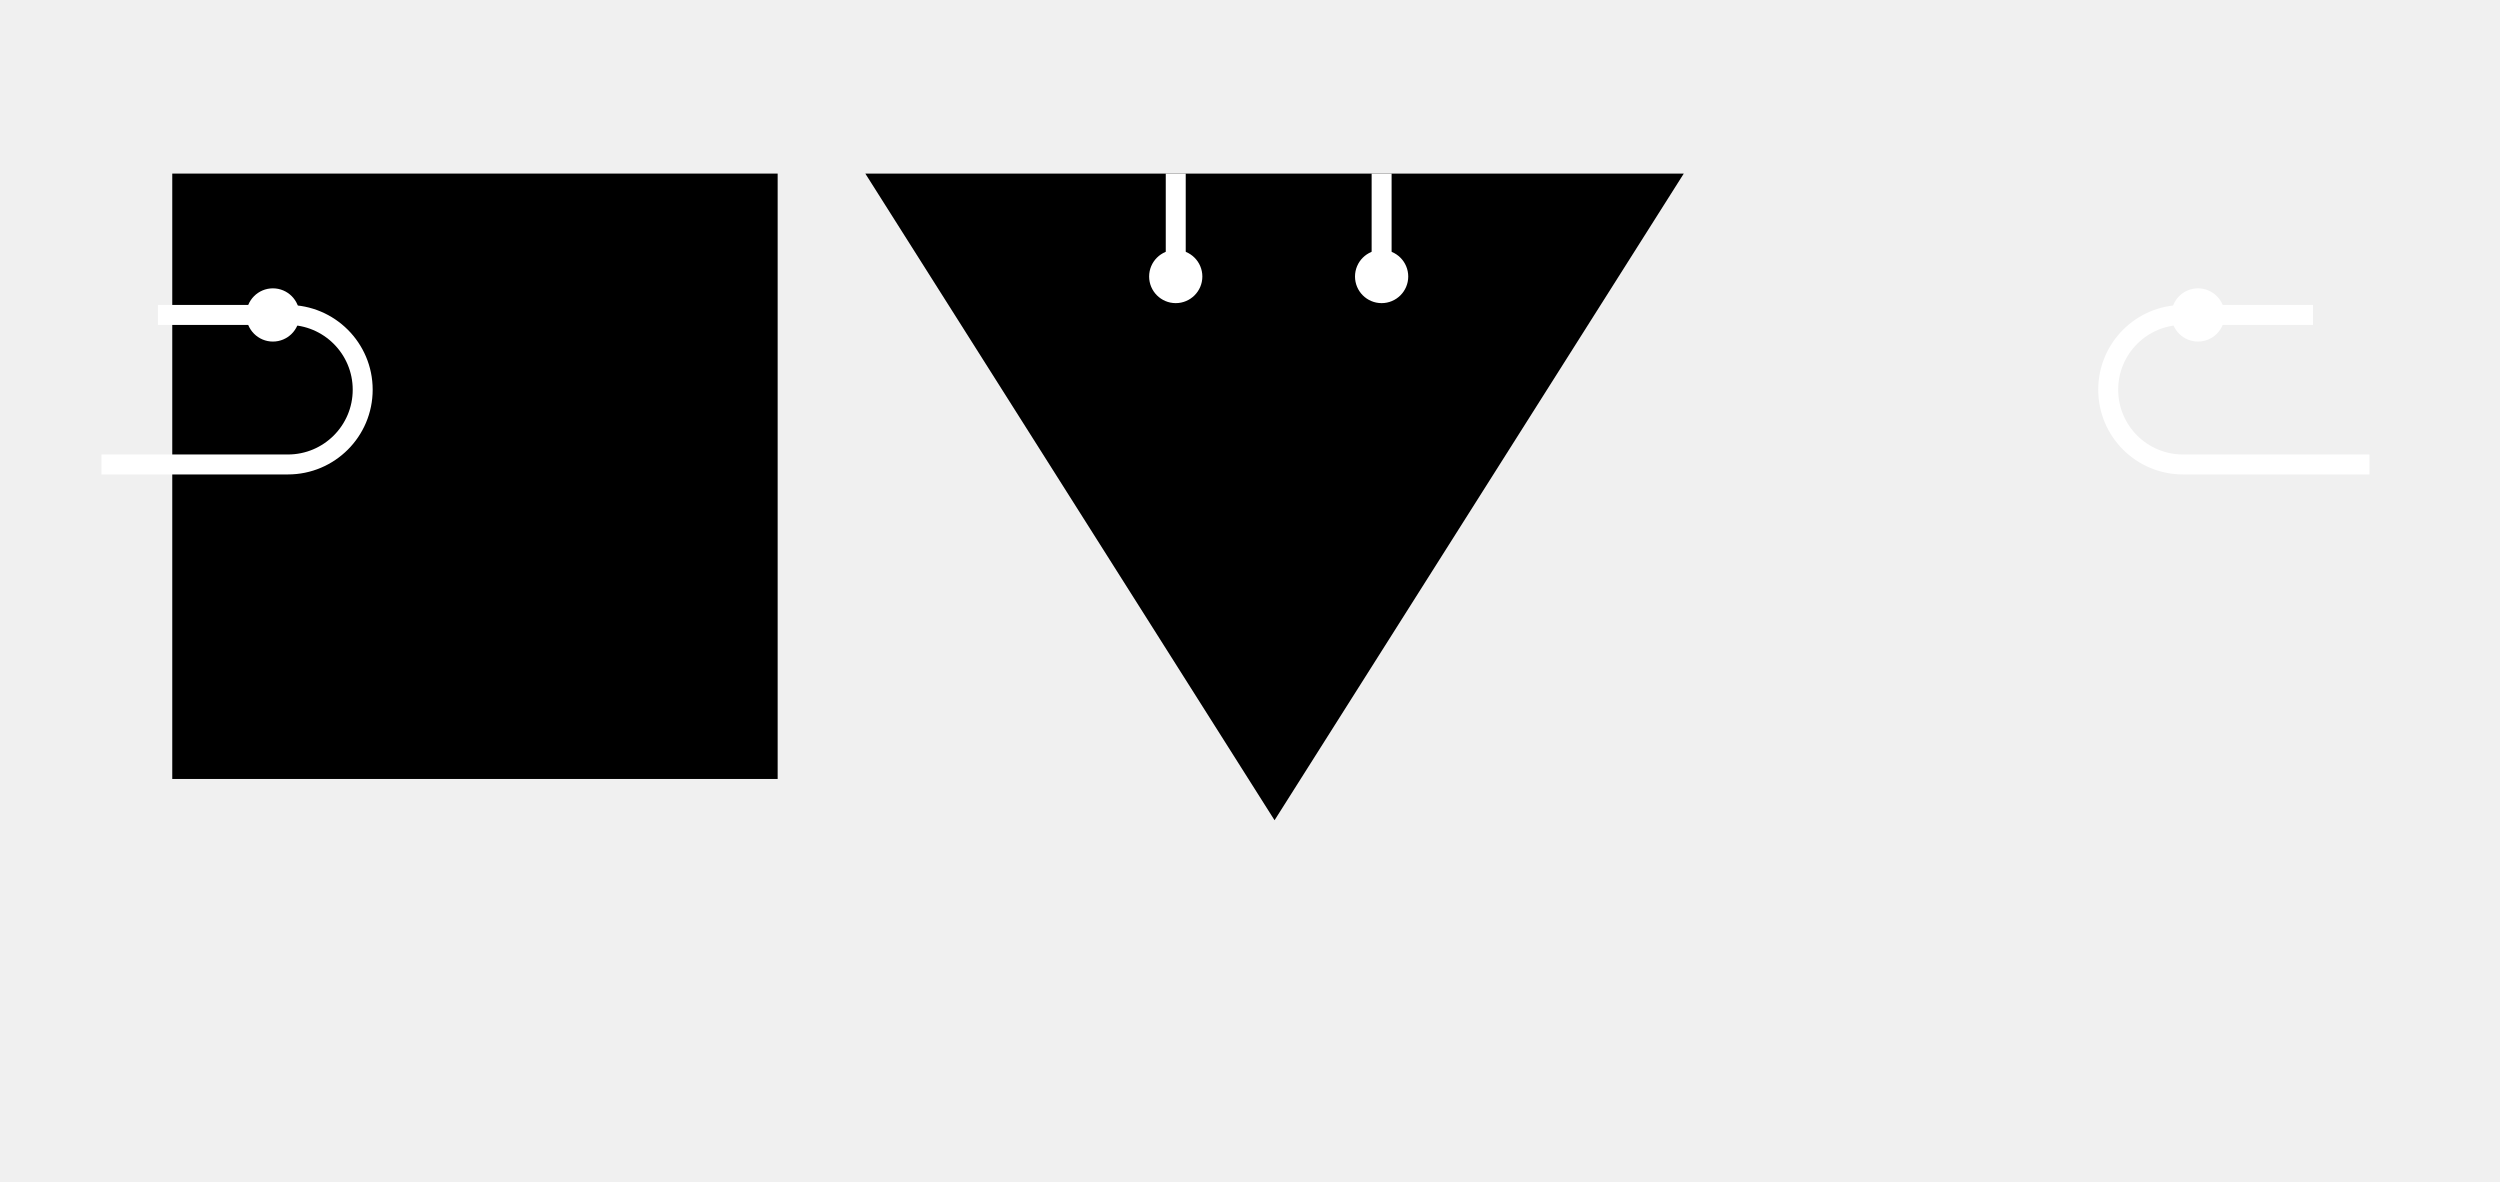
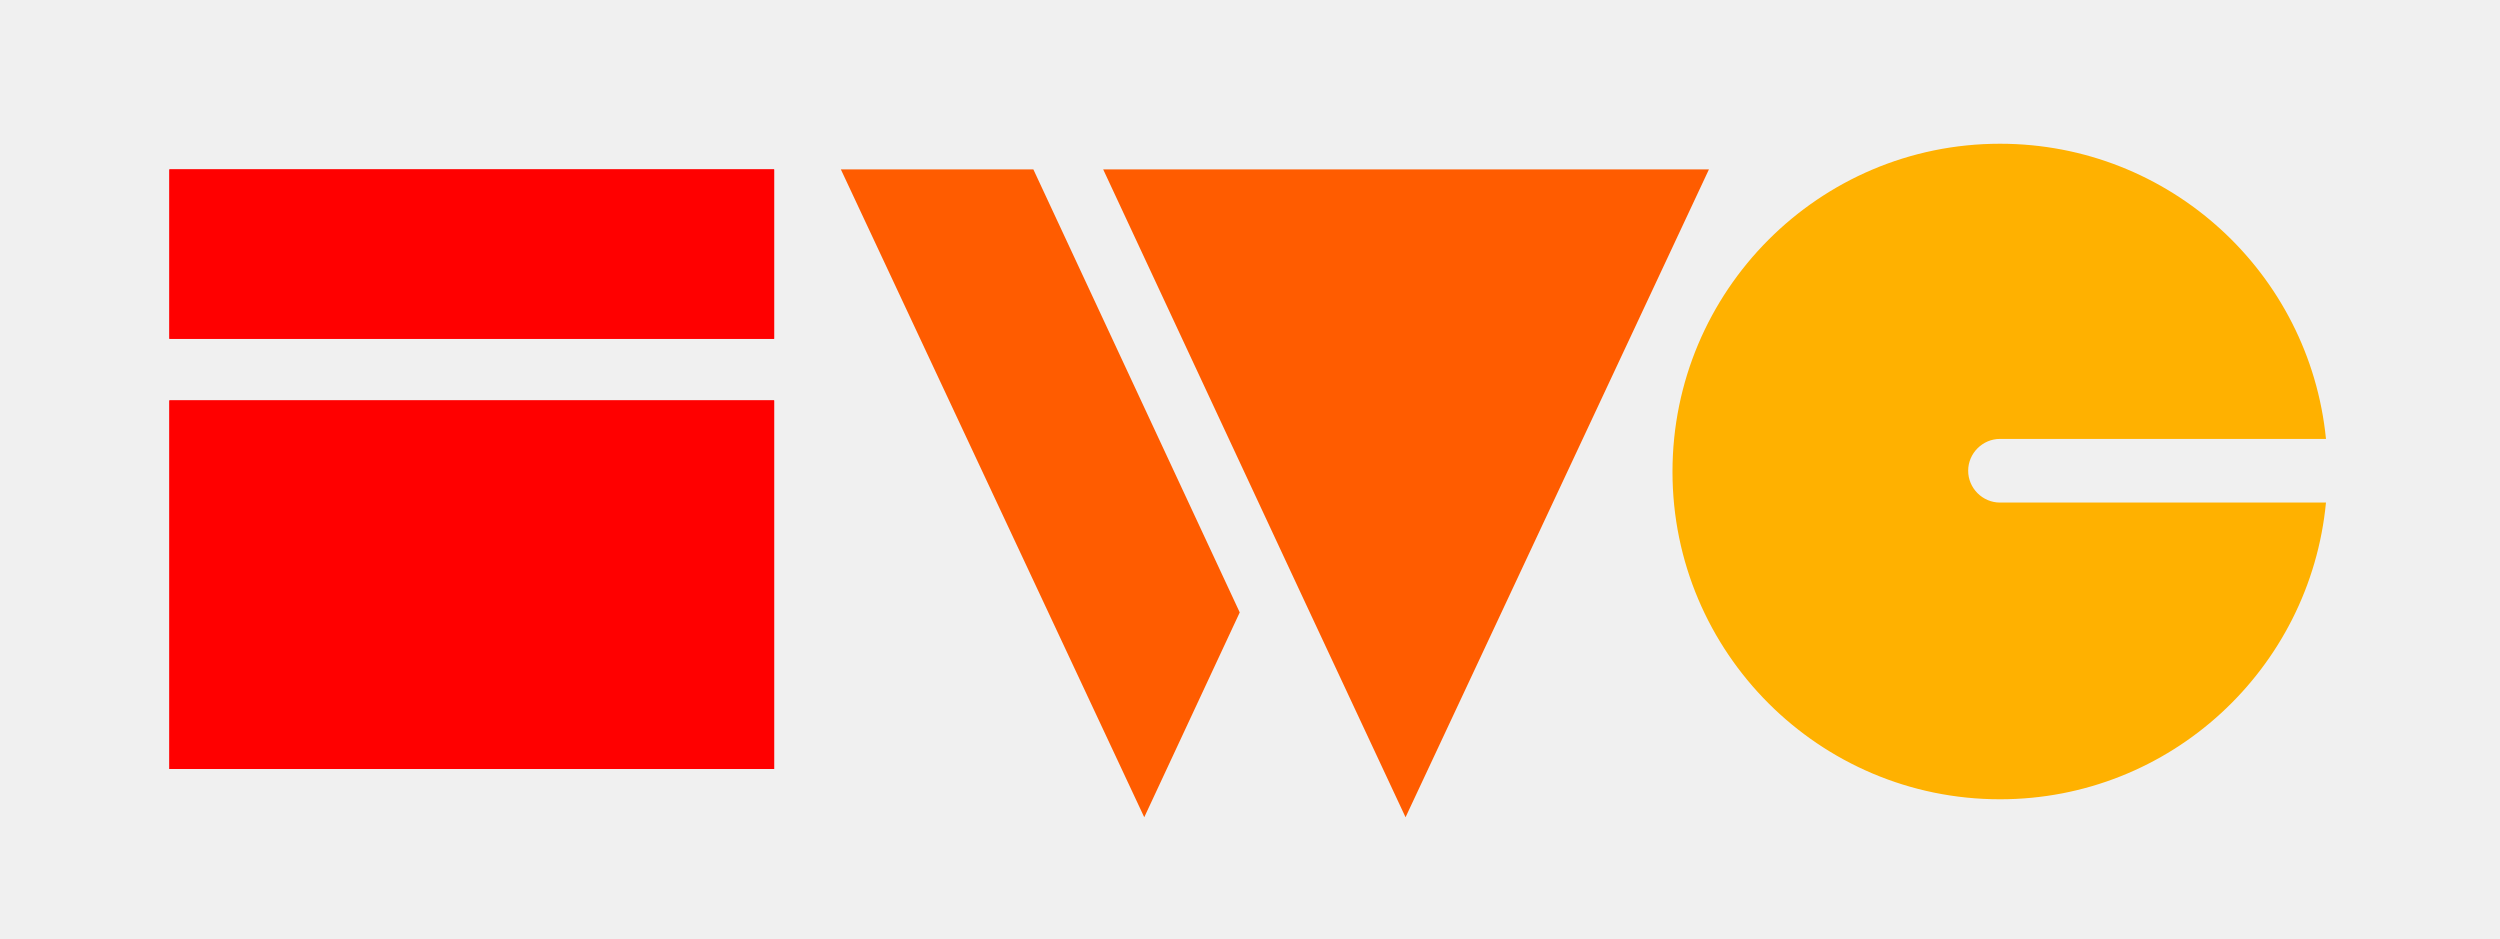
- <svg xmlns="http://www.w3.org/2000/svg" version="1.1" id="Layer_1" x="0px" y="0px" width="250.527px" height="118.421px" viewBox="0 0 250.527 118.421" enable-background="new 0 0 250.527 118.421" xml:space="preserve">
-   <defs id="defs134" />
-   <g id="g3">
- 	
- 	
- 	
- 	
- 	
- 	
- 	
- 	
- 	
- 	
- 	
- 	
- </g>
-   <linearGradient id="SVGID_1_" gradientUnits="userSpaceOnUse" x1="23.263" y1="47.727" x2="229.263" y2="47.727">
-     <stop offset="0" style="stop-color:#FBB03B" id="stop30" />
-     <stop offset="0.009" style="stop-color:#FBAE3A" id="stop32" />
-     <stop offset="0.155" style="stop-color:#F78931" id="stop34" />
-     <stop offset="0.292" style="stop-color:#F36F2A" id="stop36" />
-     <stop offset="0.415" style="stop-color:#F26025" id="stop38" />
-     <stop offset="0.511" style="stop-color:#F15A24" id="stop40" />
-     <stop offset="0.649" style="stop-color:#F15724" id="stop42" />
-     <stop offset="0.766" style="stop-color:#F04C24" id="stop44" />
-     <stop offset="0.874" style="stop-color:#EF3B24" id="stop46" />
-     <stop offset="0.977" style="stop-color:#ED2324" id="stop48" />
-     <stop offset="1" style="stop-color:#ED1C24" id="stop50" />
-   </linearGradient>
-   <rect x="17.263" y="17.395" fill="url(#SVGID_1_)" width="60.666" height="60.666" id="rect52" style="fill:#000000" />
-   <linearGradient id="SVGID_2_" gradientUnits="userSpaceOnUse" x1="23.263" y1="49.795" x2="229.263" y2="49.795">
-     <stop offset="0" style="stop-color:#FBB03B" id="stop55" />
-     <stop offset="0.009" style="stop-color:#FBAE3A" id="stop57" />
-     <stop offset="0.155" style="stop-color:#F78931" id="stop59" />
-     <stop offset="0.292" style="stop-color:#F36F2A" id="stop61" />
-     <stop offset="0.415" style="stop-color:#F26025" id="stop63" />
-     <stop offset="0.511" style="stop-color:#F15A24" id="stop65" />
-     <stop offset="0.649" style="stop-color:#F15724" id="stop67" />
-     <stop offset="0.766" style="stop-color:#F04C24" id="stop69" />
-     <stop offset="0.874" style="stop-color:#EF3B24" id="stop71" />
-     <stop offset="0.977" style="stop-color:#ED2324" id="stop73" />
-     <stop offset="1" style="stop-color:#ED1C24" id="stop75" />
-   </linearGradient>
-   <polygon fill="url(#SVGID_2_)" points="127.724,82.197 86.715,17.395 168.733,17.395 " id="polygon77" style="fill:#000000" />
-   <linearGradient id="SVGID_3_" gradientUnits="userSpaceOnUse" x1="23.263" y1="47.907" x2="229.263" y2="47.907">
-     <stop offset="0" style="stop-color:#FBB03B" id="stop80" />
-     <stop offset="0.009" style="stop-color:#FBAE3A" id="stop82" />
-     <stop offset="0.155" style="stop-color:#F78931" id="stop84" />
-     <stop offset="0.292" style="stop-color:#F36F2A" id="stop86" />
-     <stop offset="0.415" style="stop-color:#F26025" id="stop88" />
-     <stop offset="0.511" style="stop-color:#F15A24" id="stop90" />
-     <stop offset="0.649" style="stop-color:#F15724" id="stop92" />
-     <stop offset="0.766" style="stop-color:#F04C24" id="stop94" />
-     <stop offset="0.874" style="stop-color:#EF3B24" id="stop96" />
-     <stop offset="0.977" style="stop-color:#ED2324" id="stop98" />
-     <stop offset="1" style="stop-color:#ED1C24" id="stop100" />
-   </linearGradient>
-   <g id="g104">
-     <circle fill="#FFFFFF" stroke="#FFFFFF" stroke-width="2" cx="220.263" cy="31.562" r="1.667" id="circle106" />
-   </g>
-   <path fill="none" stroke="#FFFFFF" stroke-width="2" d="M231.787,31.559h-13.03c-4.137,0-7.492,3.354-7.492,7.493  s3.355,7.492,7.492,7.492h18.686" id="path108" />
-   <g id="g110">
-     <circle fill="#FFFFFF" stroke="#FFFFFF" stroke-width="2" cx="27.347" cy="31.562" r="1.667" id="circle112" />
-   </g>
-   <path fill="none" stroke="#FFFFFF" stroke-width="2" d="M15.824,31.559h13.03c4.137,0,7.492,3.354,7.492,7.493  s-3.355,7.492-7.492,7.492H10.168" id="path114" />
-   <g id="g116">
-     <g id="g118">
-       <circle fill="#FFFFFF" stroke="#FFFFFF" stroke-width="2" cx="117.822" cy="27.71" r="1.667" id="circle120" />
+ <svg xmlns="http://www.w3.org/2000/svg" xmlns:xlink="http://www.w3.org/1999/xlink" version="1.1" id="Layer_1" x="0px" y="0px" viewBox="0 0 487 182.8" style="enable-background:new 0 0 487 182.8;" xml:space="preserve">
+   <defs id="defs47" />
+   <style type="text/css" id="style3">
+ 	.st0{fill:#FF5C00;}
+ 	.st1{clip-path:url(#SVGID_2_);fill:#FF0000;}
+ 	.st2{clip-path:url(#SVGID_4_);fill:#FF0000;}
+ 	.st3{fill:#FFB100;}
+ 	.st4{fill:none;}
+ </style>
+   <g id="g5">
+     <g id="g7">
+       <g id="g9">
+         <polygon class="st0" points="163.8,33 222.9,159.2 241.5,119.3 201.3,33    " id="polygon11" />
+         <polygon class="st0" points="332.9,33 282,33 214.9,33 253.7,116.2 273.8,159.2    " id="polygon13" />
+       </g>
+       <g id="g15">
+         <g id="g17">
+           <defs id="defs19">
+             <rect id="SVGID_1_" x="33" y="33" width="117.8" height="33" />
+           </defs>
+           <use xlink:href="#SVGID_1_" style="overflow:visible;fill:#FF0000;" id="use22" />
+           <clipPath id="SVGID_2_">
+             <use xlink:href="#SVGID_1_" style="overflow:visible;" id="use25" />
+           </clipPath>
+           <rect x="31.4" y="31.4" class="st1" width="120.9" height="36.1" id="rect27" clip-path="url(#SVGID_2_)" />
+         </g>
+         <g id="g29">
+           <defs id="defs31">
+             <rect id="SVGID_3_" x="33" y="78" width="117.8" height="71.8" />
+           </defs>
+           <use xlink:href="#SVGID_3_" style="overflow:visible;fill:#FF0000;" id="use34" />
+           <clipPath id="SVGID_4_">
+             <use xlink:href="#SVGID_3_" style="overflow:visible;" id="use37" />
+           </clipPath>
+           <rect x="31.4" y="76.5" class="st2" width="120.9" height="74.9" id="rect39" clip-path="url(#SVGID_4_)" />
+         </g>
+       </g>
+       <path class="st3" d="M453.1,97.9c-3.1,32.4-30.3,57.8-63.5,57.8c-35.2,0-63.8-28.6-63.8-63.8S354.3,28,389.6,28    c33.1,0,60.3,25.2,63.5,57.5h-63.5c-3.4,0-6.2,2.8-6.2,6.2c0,3.4,2.8,6.2,6.2,6.2H453.1z" id="path41" />
    </g>
-     <line fill="none" stroke="#FFFFFF" stroke-width="2" x1="117.822" y1="27.364" x2="117.822" y2="17.394" id="line122" />
-   </g>
-   <g id="g124">
-     <g id="g126">
-       <circle fill="#FFFFFF" stroke="#FFFFFF" stroke-width="2" cx="138.453" cy="27.71" r="1.667" id="circle128" />
-     </g>
-     <line fill="none" stroke="#FFFFFF" stroke-width="2" x1="138.453" y1="27.364" x2="138.453" y2="17.394" id="line130" />
+     <rect class="st4" width="487" height="182.8" id="rect43" />
  </g>
</svg>
